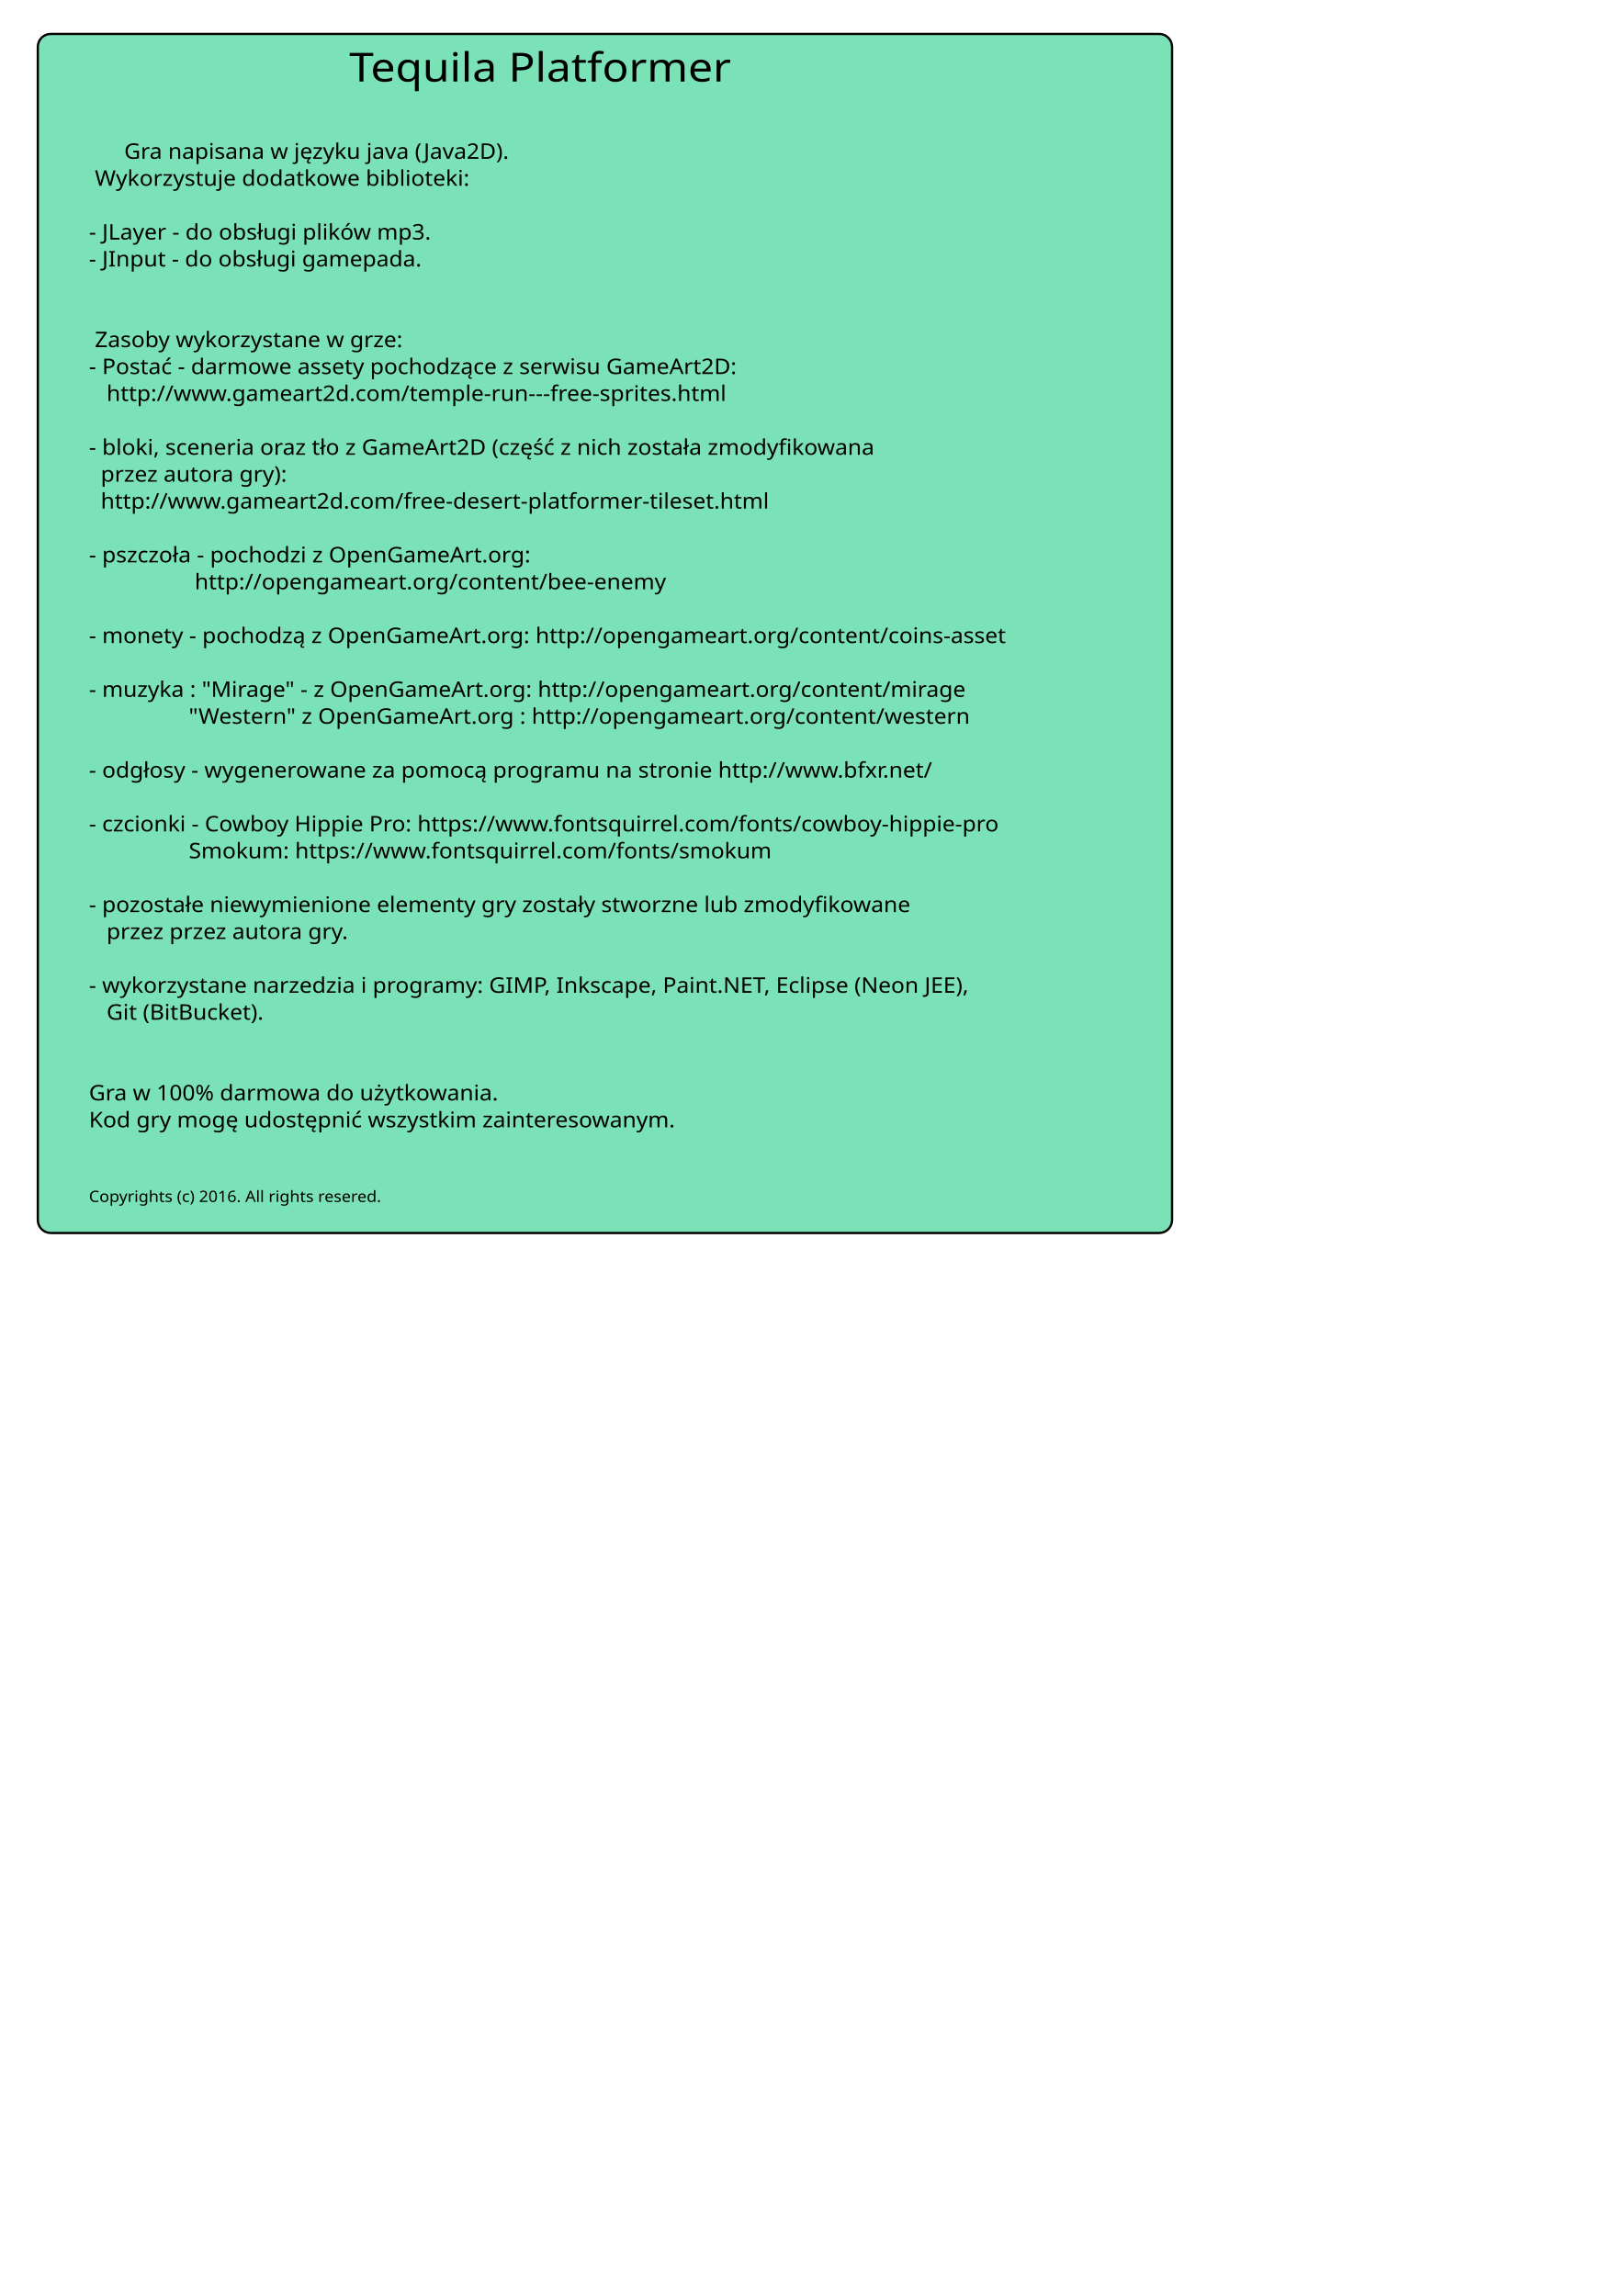
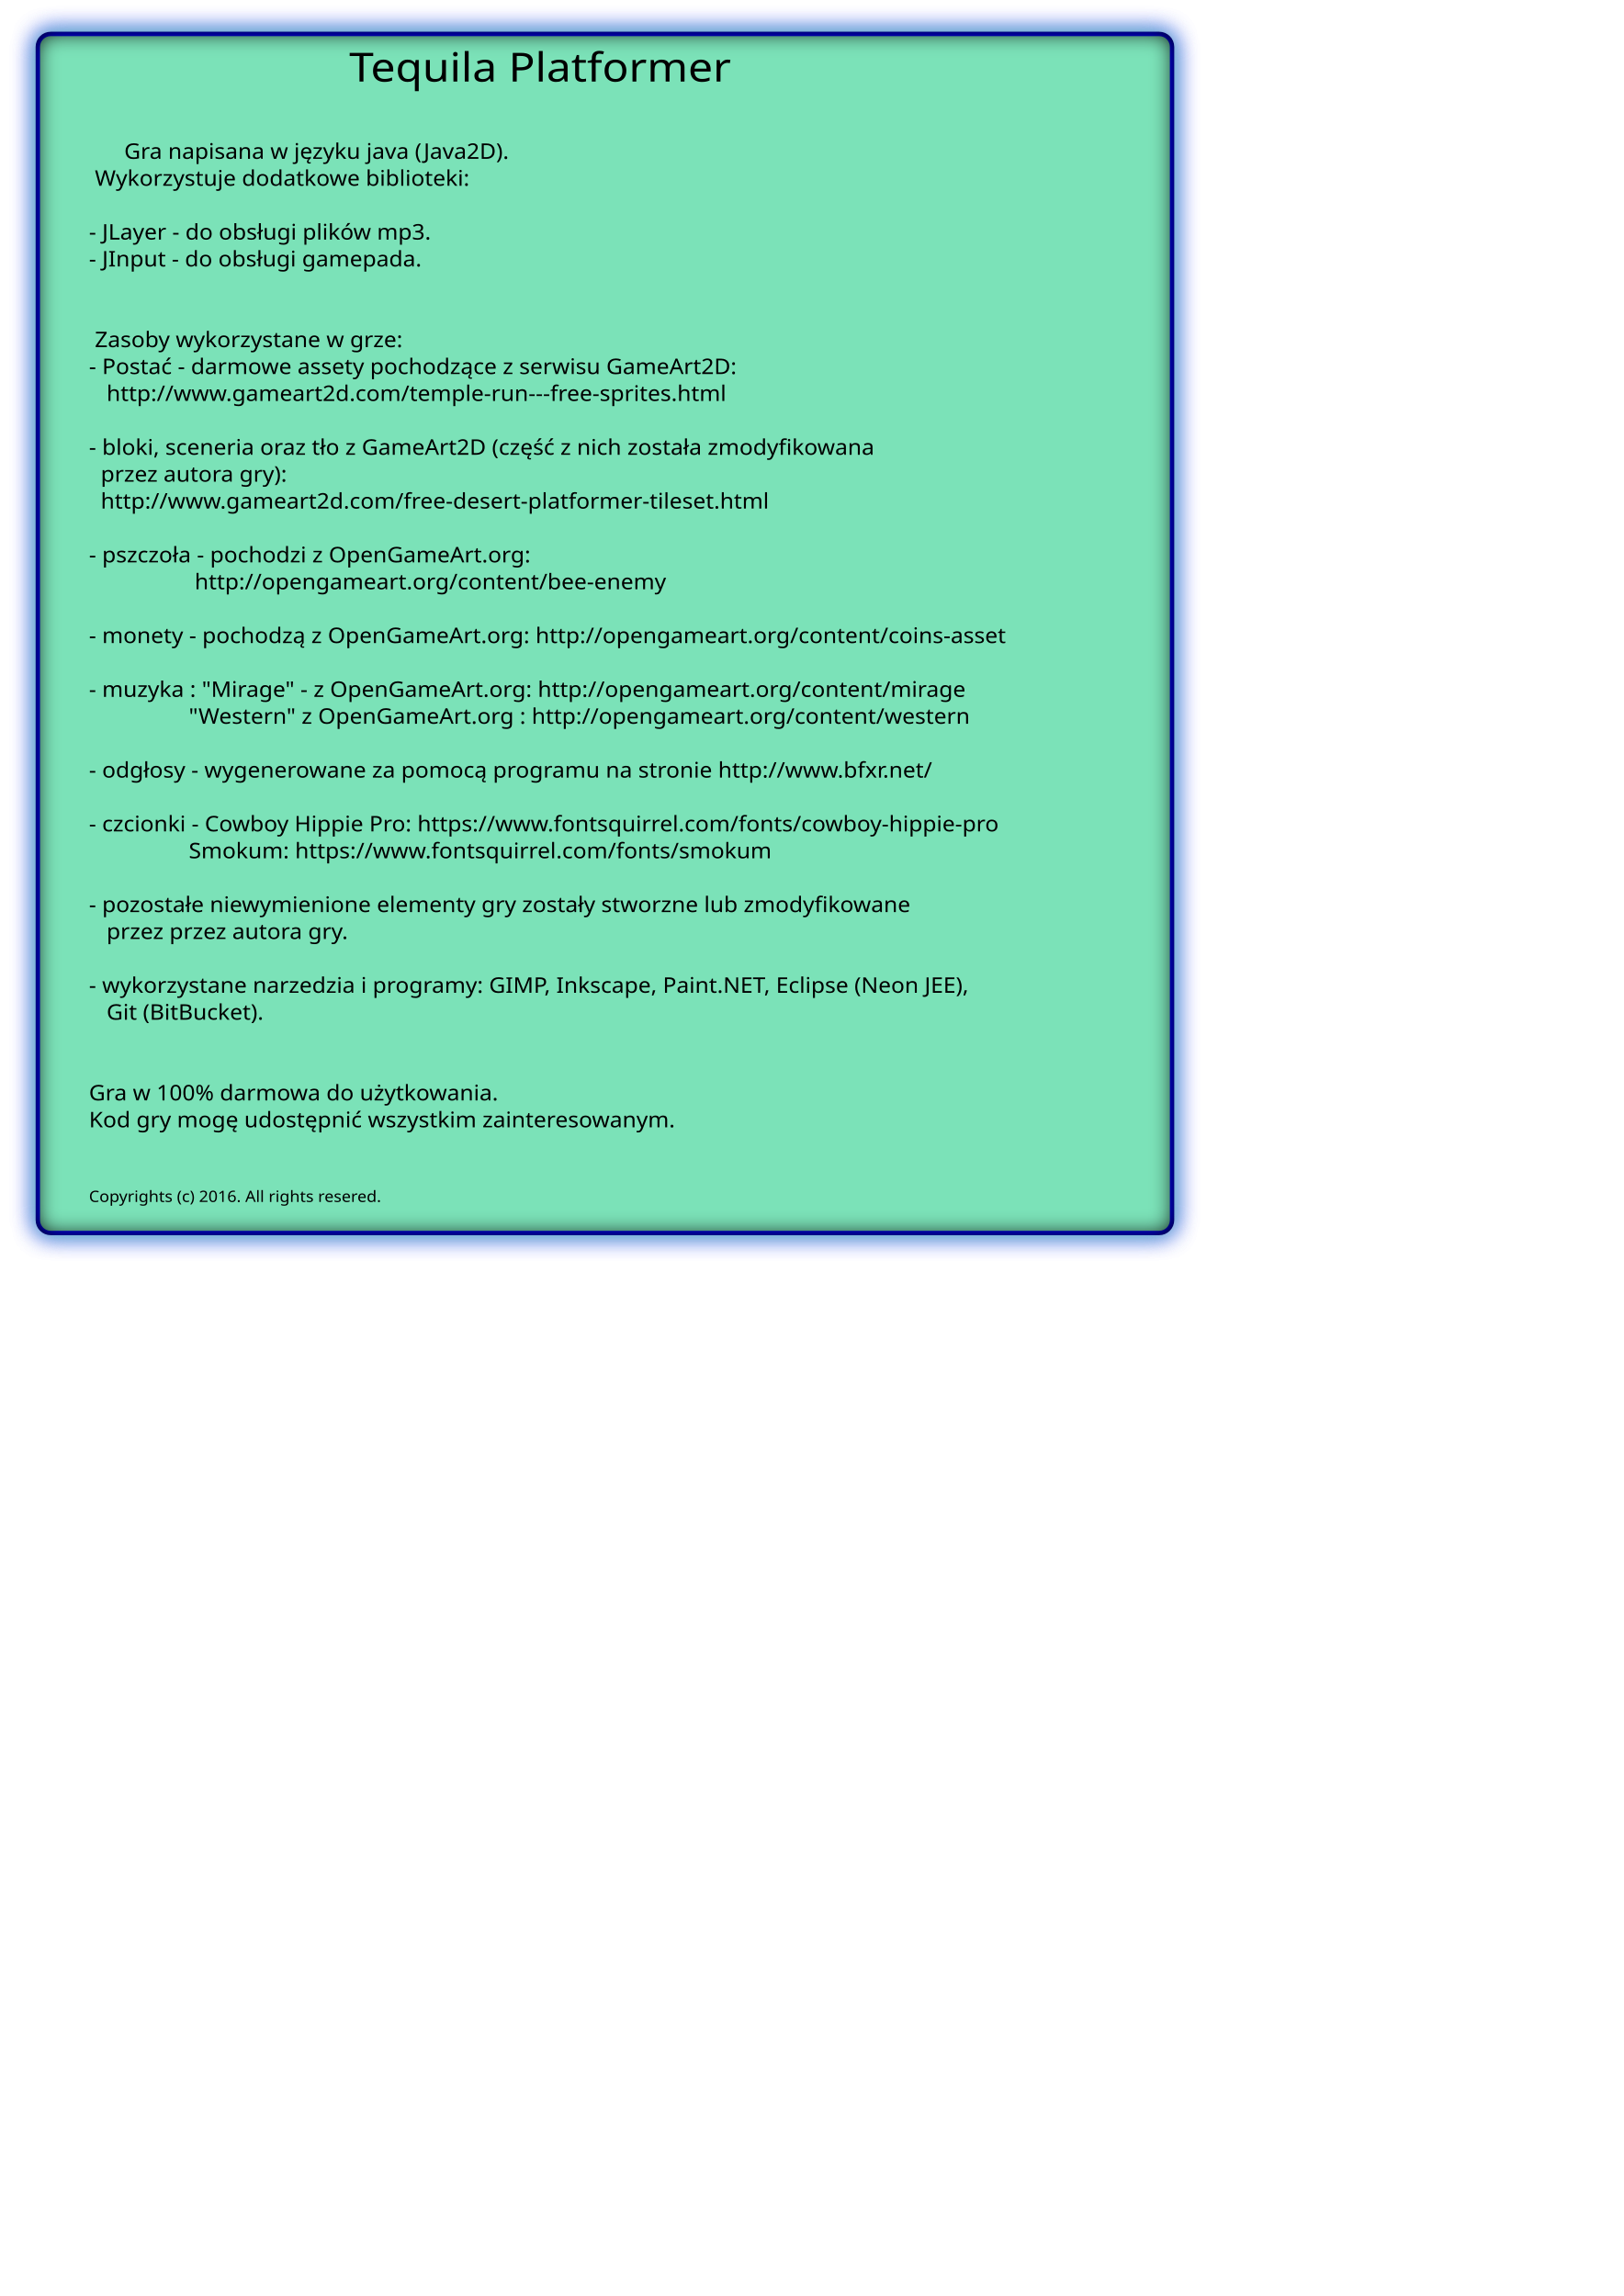
<svg xmlns="http://www.w3.org/2000/svg" width="210mm" height="297mm" viewBox="0 0 744.094 1052.362" id="svg4672" version="1.1">
-   <defs id="defs4674" />
+   <defs id="defs4674">
+     <filter y="-0.25" height="1.5" style="color-interpolation-filters:sRGB;" id="filter4179">
+       <feGaussianBlur stdDeviation="5" result="result6" id="feGaussianBlur4181" />
+       <feComposite result="result8" in="SourceGraphic" operator="atop" in2="result6" id="feComposite4183" />
+       <feComposite result="result9" operator="over" in2="SourceAlpha" in="result8" id="feComposite4185" />
+       <feColorMatrix values="1 0 0 0 0 0 1 0 0 0 0 0 1 0 0 0 0 0 1 0 " result="result10" id="feColorMatrix4187" />
+       <feBlend in="result10" mode="normal" in2="result6" id="feBlend4189" />
+     </filter>
+   </defs>
  <g id="layer1">
-     <rect style="opacity:1;fill:#7be2b8;fill-opacity:1;fill-rule:nonzero;stroke:#000000;stroke-width:1.039;stroke-linejoin:round;stroke-miterlimit:4.3;stroke-dasharray:none;stroke-opacity:1" id="rect5220" width="519.791" height="549.59" x="17.329" y="15.549" ry="5.931" />
+     <rect style="opacity:1;fill:#7be2b8;fill-opacity:1;fill-rule:nonzero;stroke:#0000ff;stroke-width:2;stroke-linejoin:round;stroke-miterlimit:4.3;stroke-dasharray:none;stroke-opacity:1;filter:url(#filter4179)" id="rect5220" width="519.791" height="549.59" x="17.329" y="15.549" ry="5.931" />
    <text xml:space="preserve" style="font-style:normal;font-weight:normal;font-size:12.5px;line-height:125%;font-family:sans-serif;letter-spacing:0px;word-spacing:0px;fill:#000000;fill-opacity:1;stroke:none;stroke-width:1px;stroke-linecap:butt;stroke-linejoin:miter;stroke-opacity:1" x="208.091" y="44.23" id="text5222">
      <tspan id="tspan5224" x="208.091" y="44.23" />
    </text>
    <text xml:space="preserve" style="font-style:normal;font-weight:normal;font-size:21.015px;line-height:125%;font-family:sans-serif;letter-spacing:0px;word-spacing:0px;fill:#000000;fill-opacity:1;stroke:none;stroke-width:1px;stroke-linecap:butt;stroke-linejoin:miter;stroke-opacity:1" x="152.928" y="39.118" id="text5226" transform="scale(1.04654,0.95553)">
      <tspan id="tspan5228" x="152.928" y="39.118" style="font-size:19.263px">Tequila Platformer</tspan>
    </text>
    <text xml:space="preserve" style="font-style:normal;font-weight:normal;font-size:15.156px;line-height:125%;font-family:sans-serif;letter-spacing:0px;word-spacing:0px;fill:#000000;fill-opacity:1;stroke:none;stroke-width:1px;stroke-linecap:butt;stroke-linejoin:miter;stroke-opacity:1" x="39.793" y="74.577" id="text5230" transform="scale(1.024305,0.9762713)">
      <tspan id="tspan5232" x="39.793" y="74.577" style="font-size:10.104px">      Gra napisana w języku java (Java2D).</tspan>
      <tspan x="39.793" y="87.207" id="tspan5234" style="font-size:10.104px"> Wykorzystuje dodatkowe biblioteki:</tspan>
      <tspan x="39.793" y="99.837" style="font-size:10.104px" id="tspan4199" />
      <tspan x="39.793" y="112.467" style="font-size:10.104px" id="tspan4203">- JLayer - do obsługi plików mp3.</tspan>
      <tspan x="39.793" y="125.097" id="tspan5238" style="font-size:10.104px">- JInput - do obsługi gamepada.</tspan>
      <tspan x="39.793" y="137.727" id="tspan5240" style="font-size:10.104px" />
      <tspan x="39.793" y="150.357" style="font-size:10.104px" id="tspan4195" />
      <tspan x="39.793" y="162.987" id="tspan5244" style="font-size:10.104px"> Zasoby wykorzystane w grze:</tspan>
      <tspan x="39.793" y="175.617" id="tspan5250" style="font-size:10.104px">- Postać - darmowe assety pochodzące z serwisu GameArt2D:</tspan>
      <tspan x="39.793" y="188.246" id="tspan5252" style="font-size:10.104px">   http://www.gameart2d.com/temple-run---free-sprites.html</tspan>
      <tspan x="39.793" y="200.876" style="font-size:10.104px" id="tspan5280" />
      <tspan x="39.793" y="213.506" style="font-size:10.104px" id="tspan5260">- bloki, sceneria oraz tło z GameArt2D (część z nich została zmodyfikowana</tspan>
      <tspan x="39.793" y="226.136" style="font-size:10.104px" id="tspan4193">  przez autora gry):</tspan>
      <tspan x="39.793" y="238.766" style="font-size:10.104px" id="tspan5256">  http://www.gameart2d.com/free-desert-platformer-tileset.html</tspan>
      <tspan x="39.793" y="251.396" style="font-size:10.104px" id="tspan5298" />
      <tspan x="39.793" y="264.026" style="font-size:10.104px" id="tspan5300">- pszczoła - pochodzi z OpenGameArt.org:</tspan>
      <tspan x="39.793" y="276.656" style="font-size:10.104px" id="tspan5302">                  http://opengameart.org/content/bee-enemy</tspan>
      <tspan x="39.793" y="289.286" style="font-size:10.104px" id="tspan5282" />
      <tspan x="39.793" y="301.916" style="font-size:10.104px" id="tspan5262">- monety - pochodzą z OpenGameArt.org: http://opengameart.org/content/coins-asset</tspan>
      <tspan x="39.793" y="314.545" style="font-size:10.104px" id="tspan5284" />
      <tspan x="39.793" y="327.175" style="font-size:10.104px" id="tspan5266">- muzyka : "Mirage" - z OpenGameArt.org: http://opengameart.org/content/mirage</tspan>
      <tspan x="39.793" y="339.805" style="font-size:10.104px" id="tspan3378">                 "Western" z OpenGameArt.org : http://opengameart.org/content/western</tspan>
      <tspan x="39.793" y="352.435" style="font-size:10.104px" id="tspan5286" />
      <tspan x="39.793" y="365.065" style="font-size:10.104px" id="tspan5278">- odgłosy - wygenerowane za pomocą programu na stronie http://www.bfxr.net/</tspan>
      <tspan x="39.793" y="377.695" style="font-size:10.104px" id="tspan5288" />
      <tspan x="39.793" y="390.325" style="font-size:10.104px" id="tspan3375">- czcionki - Cowboy Hippie Pro: https://www.fontsquirrel.com/fonts/cowboy-hippie-pro</tspan>
      <tspan x="39.793" y="402.955" style="font-size:10.104px" id="tspan3381">                 Smokum: https://www.fontsquirrel.com/fonts/smokum</tspan>
      <tspan x="39.793" y="415.585" style="font-size:10.104px" id="tspan3377" />
      <tspan x="39.793" y="428.214" style="font-size:10.104px" id="tspan5270">- pozostałe niewymienione elementy gry zostały stworzne lub zmodyfikowane</tspan>
      <tspan x="39.793" y="440.844" style="font-size:10.104px" id="tspan4183">   przez przez autora gry.</tspan>
      <tspan x="39.793" y="453.474" style="font-size:10.104px" id="tspan3380" />
      <tspan x="39.793" y="466.104" style="font-size:10.104px" id="tspan3382">- wykorzystane narzedzia i programy: GIMP, Inkscape, Paint.NET, Eclipse (Neon JEE),</tspan>
      <tspan x="39.793" y="478.734" style="font-size:10.104px" id="tspan3388">   Git (BitBucket).</tspan>
      <tspan x="39.793" y="491.364" style="font-size:10.104px" id="tspan5272" />
      <tspan x="39.793" y="503.994" style="font-size:10.104px" id="tspan5274" />
      <tspan x="39.793" y="516.624" style="font-size:10.104px" id="tspan5290">Gra w 100% darmowa do użytkowania.</tspan>
      <tspan x="39.793" y="529.254" style="font-size:10.104px" id="tspan5292">Kod gry mogę udostępnić wszystkim zainteresowanym.</tspan>
      <tspan x="39.793" y="541.883" style="font-size:10.104px" id="tspan5294" />
      <tspan x="39.793" y="554.513" style="font-size:10.104px" id="tspan4197" />
      <tspan x="39.793" y="564.306" style="font-size:7.36px" id="tspan5296">Copyrights (c) 2016. All rights resered.</tspan>
    </text>
  </g>
</svg>
